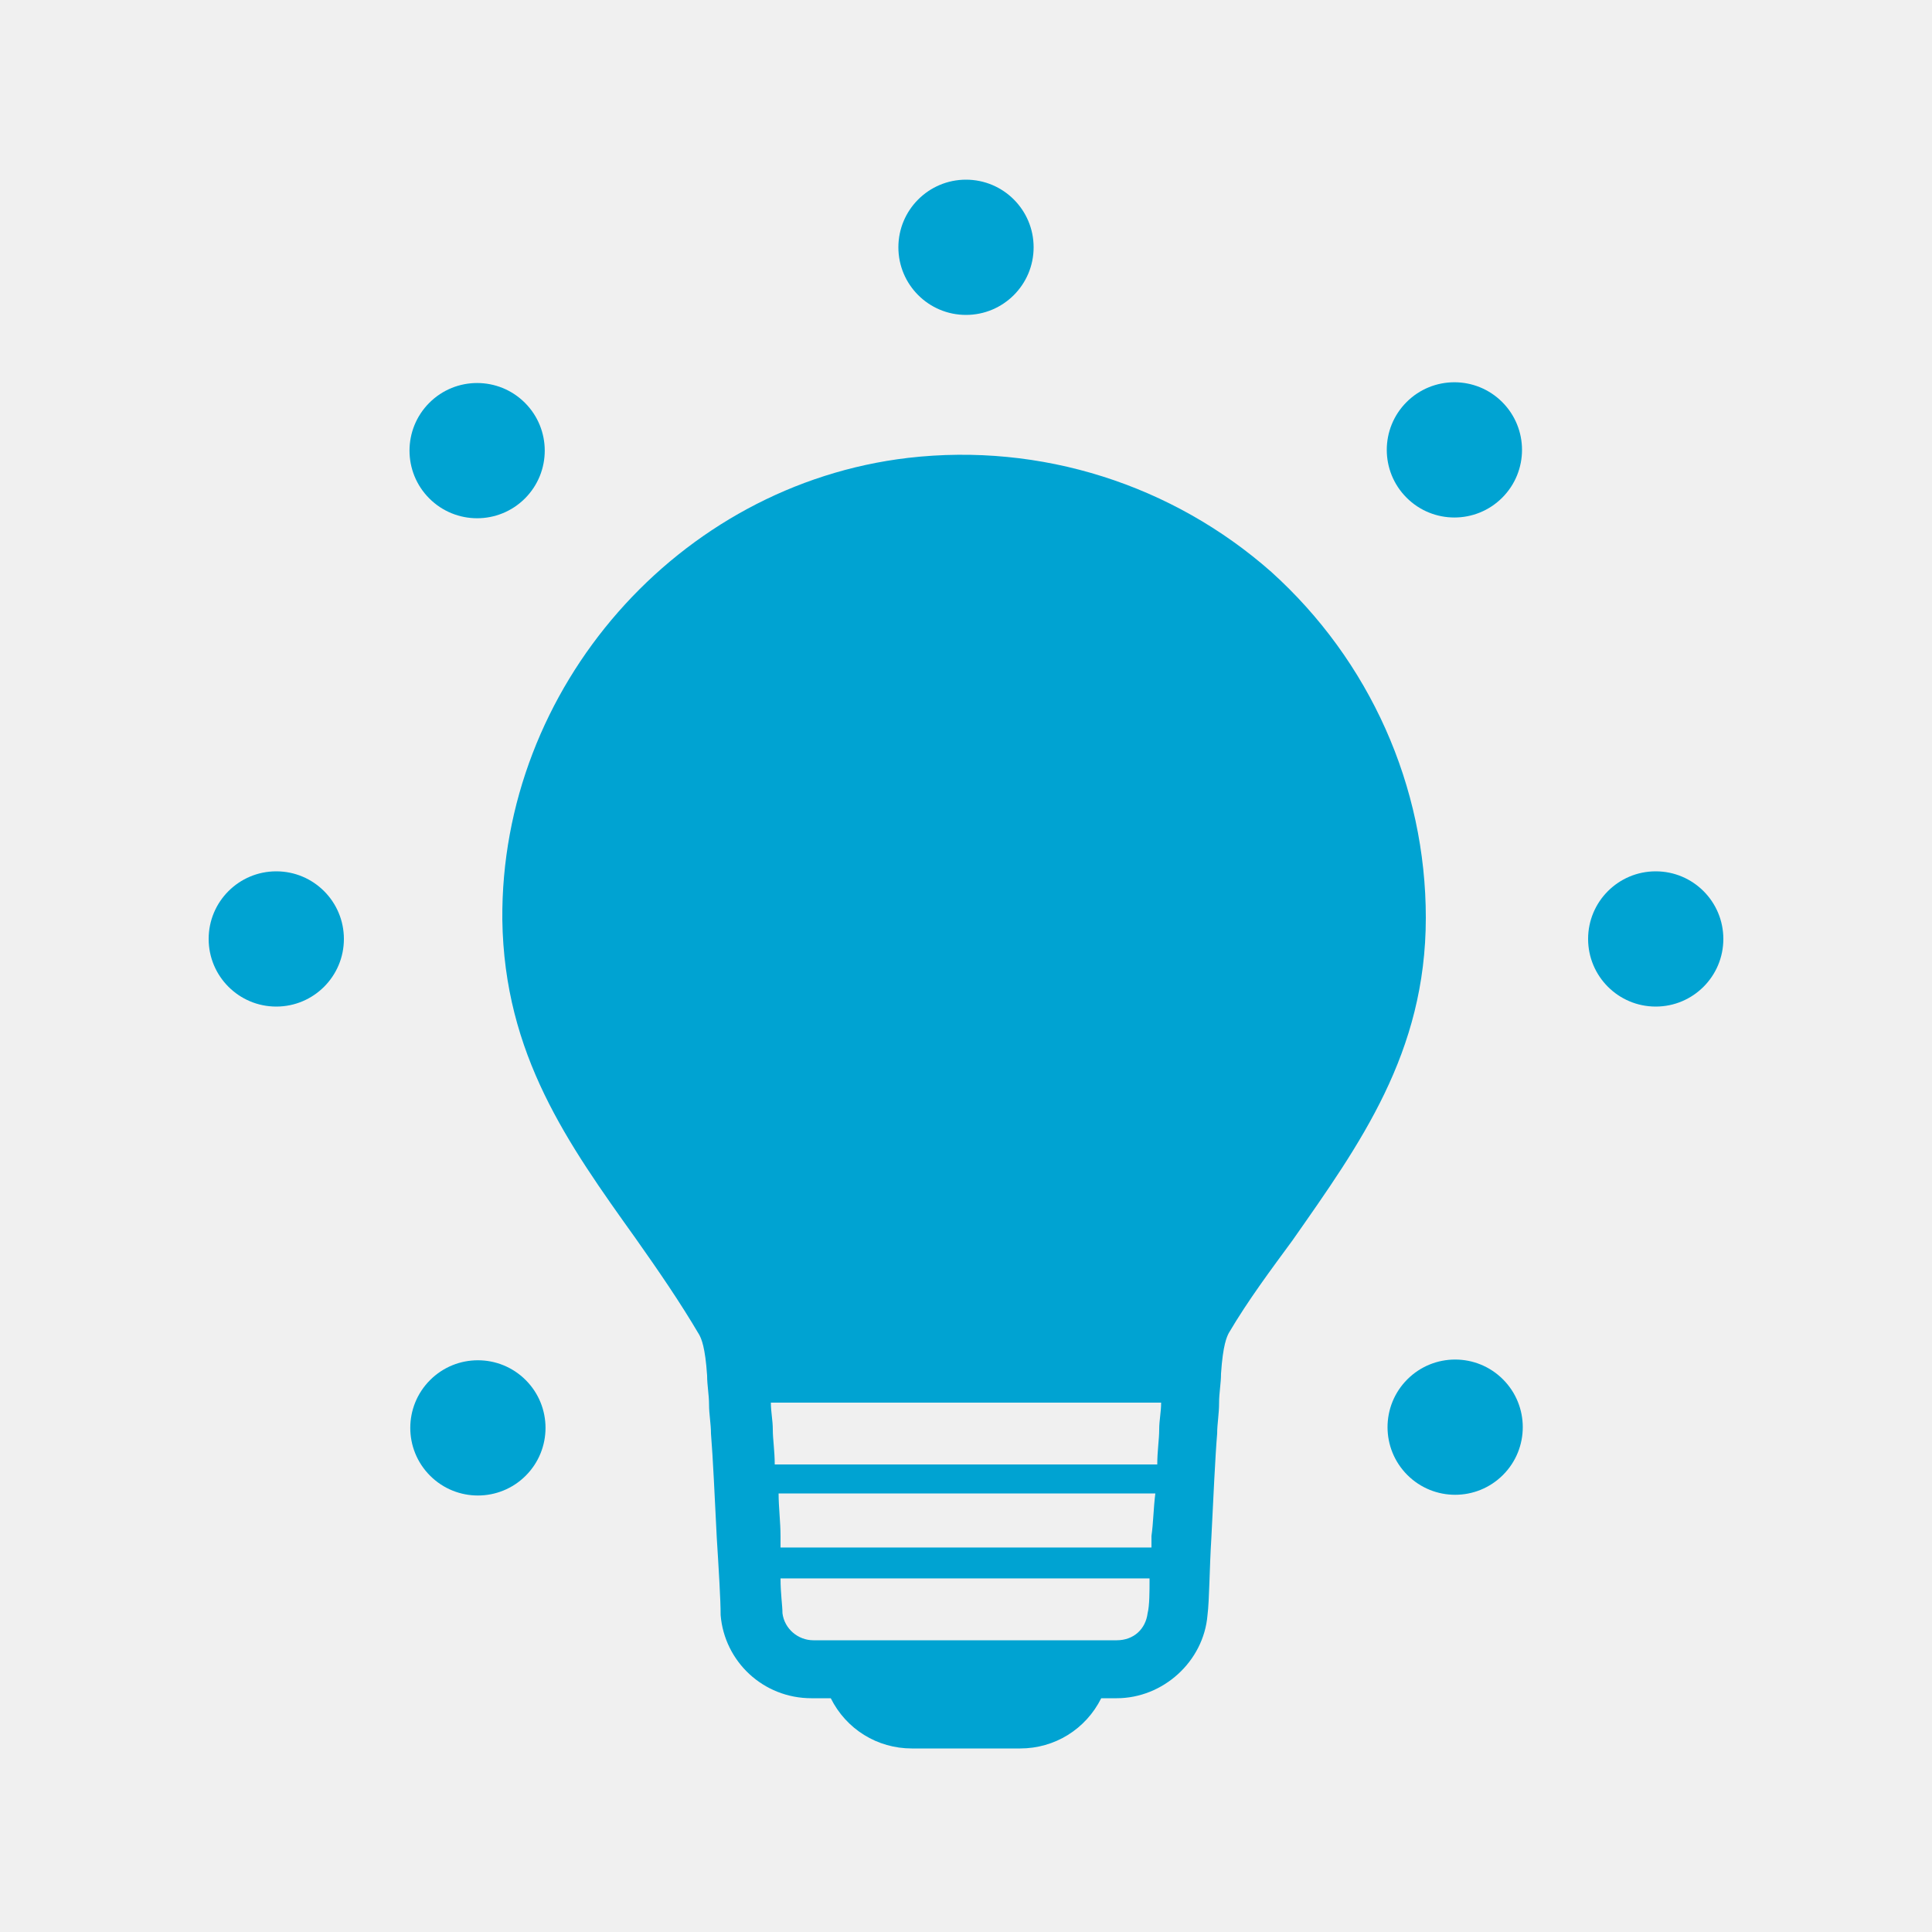
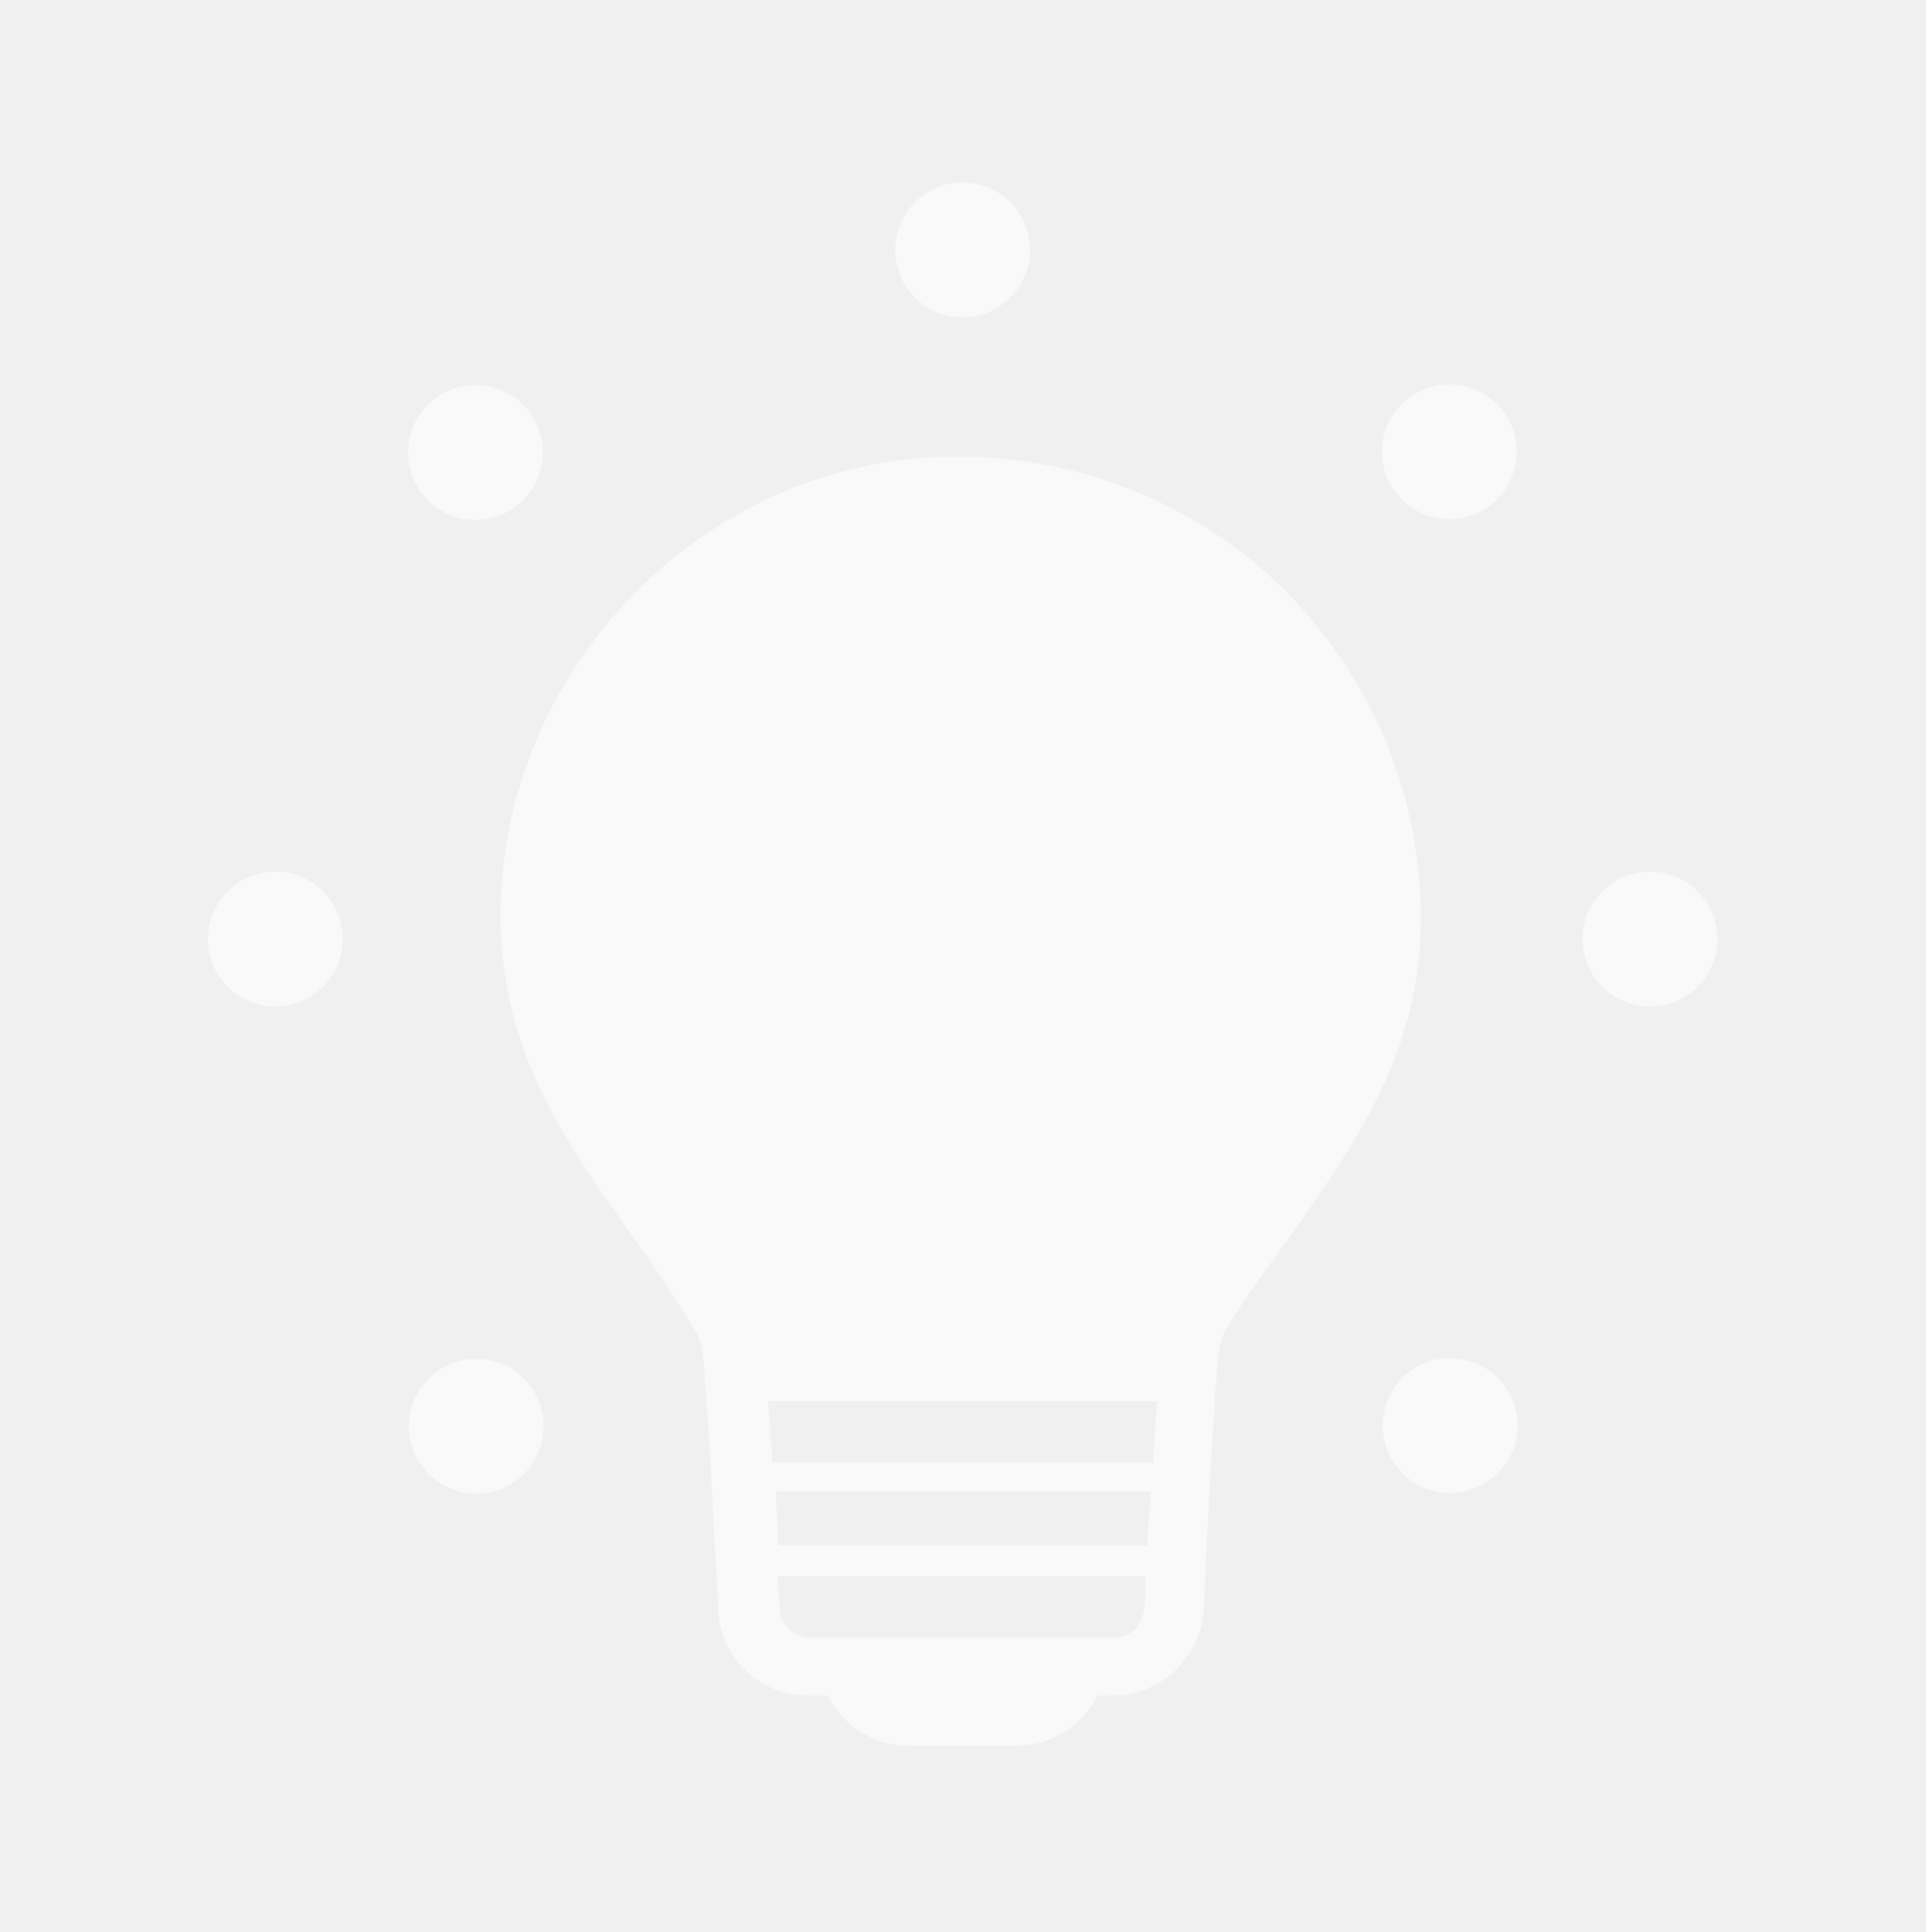
- <svg xmlns="http://www.w3.org/2000/svg" width="1200pt" height="1200pt" version="1.1" viewBox="0 0 1200 1200">
-   <g fill="#00a3d2">
-     <path d="m434.4 829.2c1.199 2.398 3.602 7.199 4.801 25.199 0 6 1.199 12 1.199 18s1.199 12 1.199 18c1.199 14.398 2.398 40.801 3.602 64.801 1.199 19.199 2.398 38.398 2.398 48 2.398 28.801 26.398 51.602 56.398 51.602h12.004c9.602 19.199 28.801 31.199 50.398 31.199h67.199c21.602 0 40.801-12 50.398-31.199h9.605c28.801 0 54-22.801 56.398-51.602 1.199-9.602 1.199-28.801 2.398-48 1.199-24 2.398-50.398 3.602-64.801 0-6 1.199-12 1.199-19.199 0-6 1.199-12 1.199-18 1.199-18 3.602-22.801 4.801-25.199 12-20.398 26.398-39.602 39.602-57.602 42-60 82.801-116.4 82.801-200.4 0-81.602-34.801-159.6-96-214.8-61.199-54-142.8-80.398-225.6-70.801-142.8 16.801-253.2 142.8-252 286.8 1.199 84 40.801 139.2 82.801 198 14.398 20.402 27.598 39.602 39.598 60zm278.4 172.8c-1.199 9.602-8.398 16.801-19.199 16.801h-188.4c-9.602 0-18-7.199-19.199-16.801 0-4.801-1.199-12-1.199-21.602h229.2c0 8.402 0 16.801-1.199 21.602zm2.398-48v7.199h-230.4v-7.199c0-8.398-1.199-18-1.199-26.398h234c-1.203 9.598-1.203 18-2.402 26.398zm6-82.801c0 6-1.199 10.801-1.199 16.801s-1.199 13.199-1.199 21.602h-237.6c0-8.398-1.199-15.602-1.199-21.602s-1.199-10.801-1.199-16.801z" />
-     <path d="m213.6 583.2c0 23.195-18.805 42-42 42-23.199 0-42-18.805-42-42 0-23.195 18.801-42 42-42 23.195 0 42 18.805 42 42" />
-     <path d="m1070.4 583.2c0 23.195-18.801 42-42 42-23.195 0-42-18.805-42-42 0-23.195 18.805-42 42-42 23.199 0 42 18.805 42 42" />
-     <path d="m642 153.6c0 23.195-18.805 42-42 42s-42-18.805-42-42c0-23.199 18.805-42 42-42s42 18.801 42 42" />
-     <path d="m326.53 857.19c16.402 16.398 16.402 42.992 0 59.395-16.402 16.402-42.996 16.402-59.398 0-16.402-16.402-16.402-42.996 0-59.395 16.402-16.402 42.996-16.402 59.398 0" />
-     <path d="m933.05 249.73c16.402 16.402 16.402 42.996 0 59.398-16.402 16.402-42.996 16.402-59.398 0-16.402-16.402-16.402-42.996 0-59.398 16.402-16.398 42.996-16.398 59.398 0" />
-     <path d="m933.52 856.74c16.402 16.402 16.402 42.996 0 59.398-16.402 16.402-42.992 16.402-59.395 0-16.402-16.402-16.402-42.996 0-59.398 16.402-16.402 42.992-16.402 59.395 0" />
-     <path d="m326.05 250.2c16.402 16.402 16.402 42.992 0 59.395-16.402 16.402-42.992 16.402-59.395 0s-16.402-42.992 0-59.395 42.992-16.402 59.395 0" />
+ <svg xmlns="http://www.w3.org/2000/svg" width="280" height="281" viewBox="0 0 100 100" version="1.1" xml:space="preserve" style="fill-rule:evenodd;clip-rule:evenodd;stroke-linejoin:round;stroke-miterlimit:2;">
+   <g>
+     <path d="M36.2,69.1C36.3,69.3 36.5,69.7 36.6,71.2C36.6,71.7 36.7,72.2 36.7,72.7C36.7,73.2 36.8,73.7 36.8,74.2C36.9,75.4 37,77.6 37.1,79.6C37.2,81.2 37.3,82.8 37.3,83.6C37.5,86 39.5,87.9 42,87.9L43,87.9C43.8,89.5 45.4,90.5 47.2,90.5L52.8,90.5C54.6,90.5 56.2,89.5 57,87.9L57.8,87.9C60.2,87.9 62.3,86 62.5,83.6C62.6,82.8 62.6,81.2 62.7,79.6C62.8,77.6 62.9,75.4 63,74.2C63,73.7 63.1,73.2 63.1,72.6C63.1,72.1 63.2,71.6 63.2,71.1C63.3,69.6 63.5,69.2 63.6,69C64.6,67.3 65.8,65.7 66.9,64.2C70.4,59.2 73.8,54.5 73.8,47.5C73.8,40.7 70.9,34.2 65.8,29.6C60.7,25.1 53.9,22.9 47,23.7C35.1,25.1 25.9,35.6 26,47.6C26.1,54.6 29.4,59.2 32.9,64.1C34.1,65.8 35.2,67.4 36.2,69.1ZM59.4,83.5C59.3,84.3 58.7,84.9 57.8,84.9L42.1,84.9C41.3,84.9 40.6,84.3 40.5,83.5C40.5,83.1 40.4,82.5 40.4,81.7L59.5,81.7C59.5,82.4 59.5,83.1 59.4,83.5ZM59.6,79.5L59.6,80.1L40.4,80.1L40.4,79.5C40.4,78.8 40.3,78 40.3,77.3L59.8,77.3C59.7,78.1 59.7,78.8 59.6,79.5ZM60.1,72.6C60.1,73.1 60,73.5 60,74C60,74.5 59.9,75.1 59.9,75.8L40.1,75.8C40.1,75.1 40,74.5 40,74C40,73.5 39.9,73.1 39.9,72.6L60.1,72.6Z" style="fill:white;fill-rule:nonzero;" fill-opacity="0.63" />
+     <circle cx="14.3" cy="48.6" r="3.5" style="fill:white;" fill-opacity="0.63" />
+     <circle cx="85.7" cy="48.6" r="3.5" style="fill:white;" fill-opacity="0.63" />
+     <circle cx="50" cy="12.8" r="3.5" style="fill:white;" fill-opacity="0.63" />
+     <g transform="matrix(0.7071,-0.7071,0.7071,0.7071,-44.9844,39.118)">
+       <circle cx="24.7" cy="73.9" r="3.5" style="fill:white;" fill-opacity="0.63" />
+     </g>
+     <g transform="matrix(0.7071,-0.7071,0.7071,0.7071,5.5596,60.0554)">
+       <circle cx="75.3" cy="23.3" r="3.5" style="fill:white;" fill-opacity="0.63" />
+     </g>
+     <g transform="matrix(0.7071,-0.7071,0.7071,0.7071,-30.1808,74.8597)">
+       <circle cx="75.3" cy="73.9" r="3.5" style="fill:white;" fill-opacity="0.63" />
+     </g>
+     <g transform="matrix(0.7071,-0.7071,0.7071,0.7071,-9.2447,24.315)">
+       <circle cx="24.7" cy="23.3" r="3.5" style="fill:white;" fill-opacity="0.63" />
+     </g>
  </g>
</svg>
